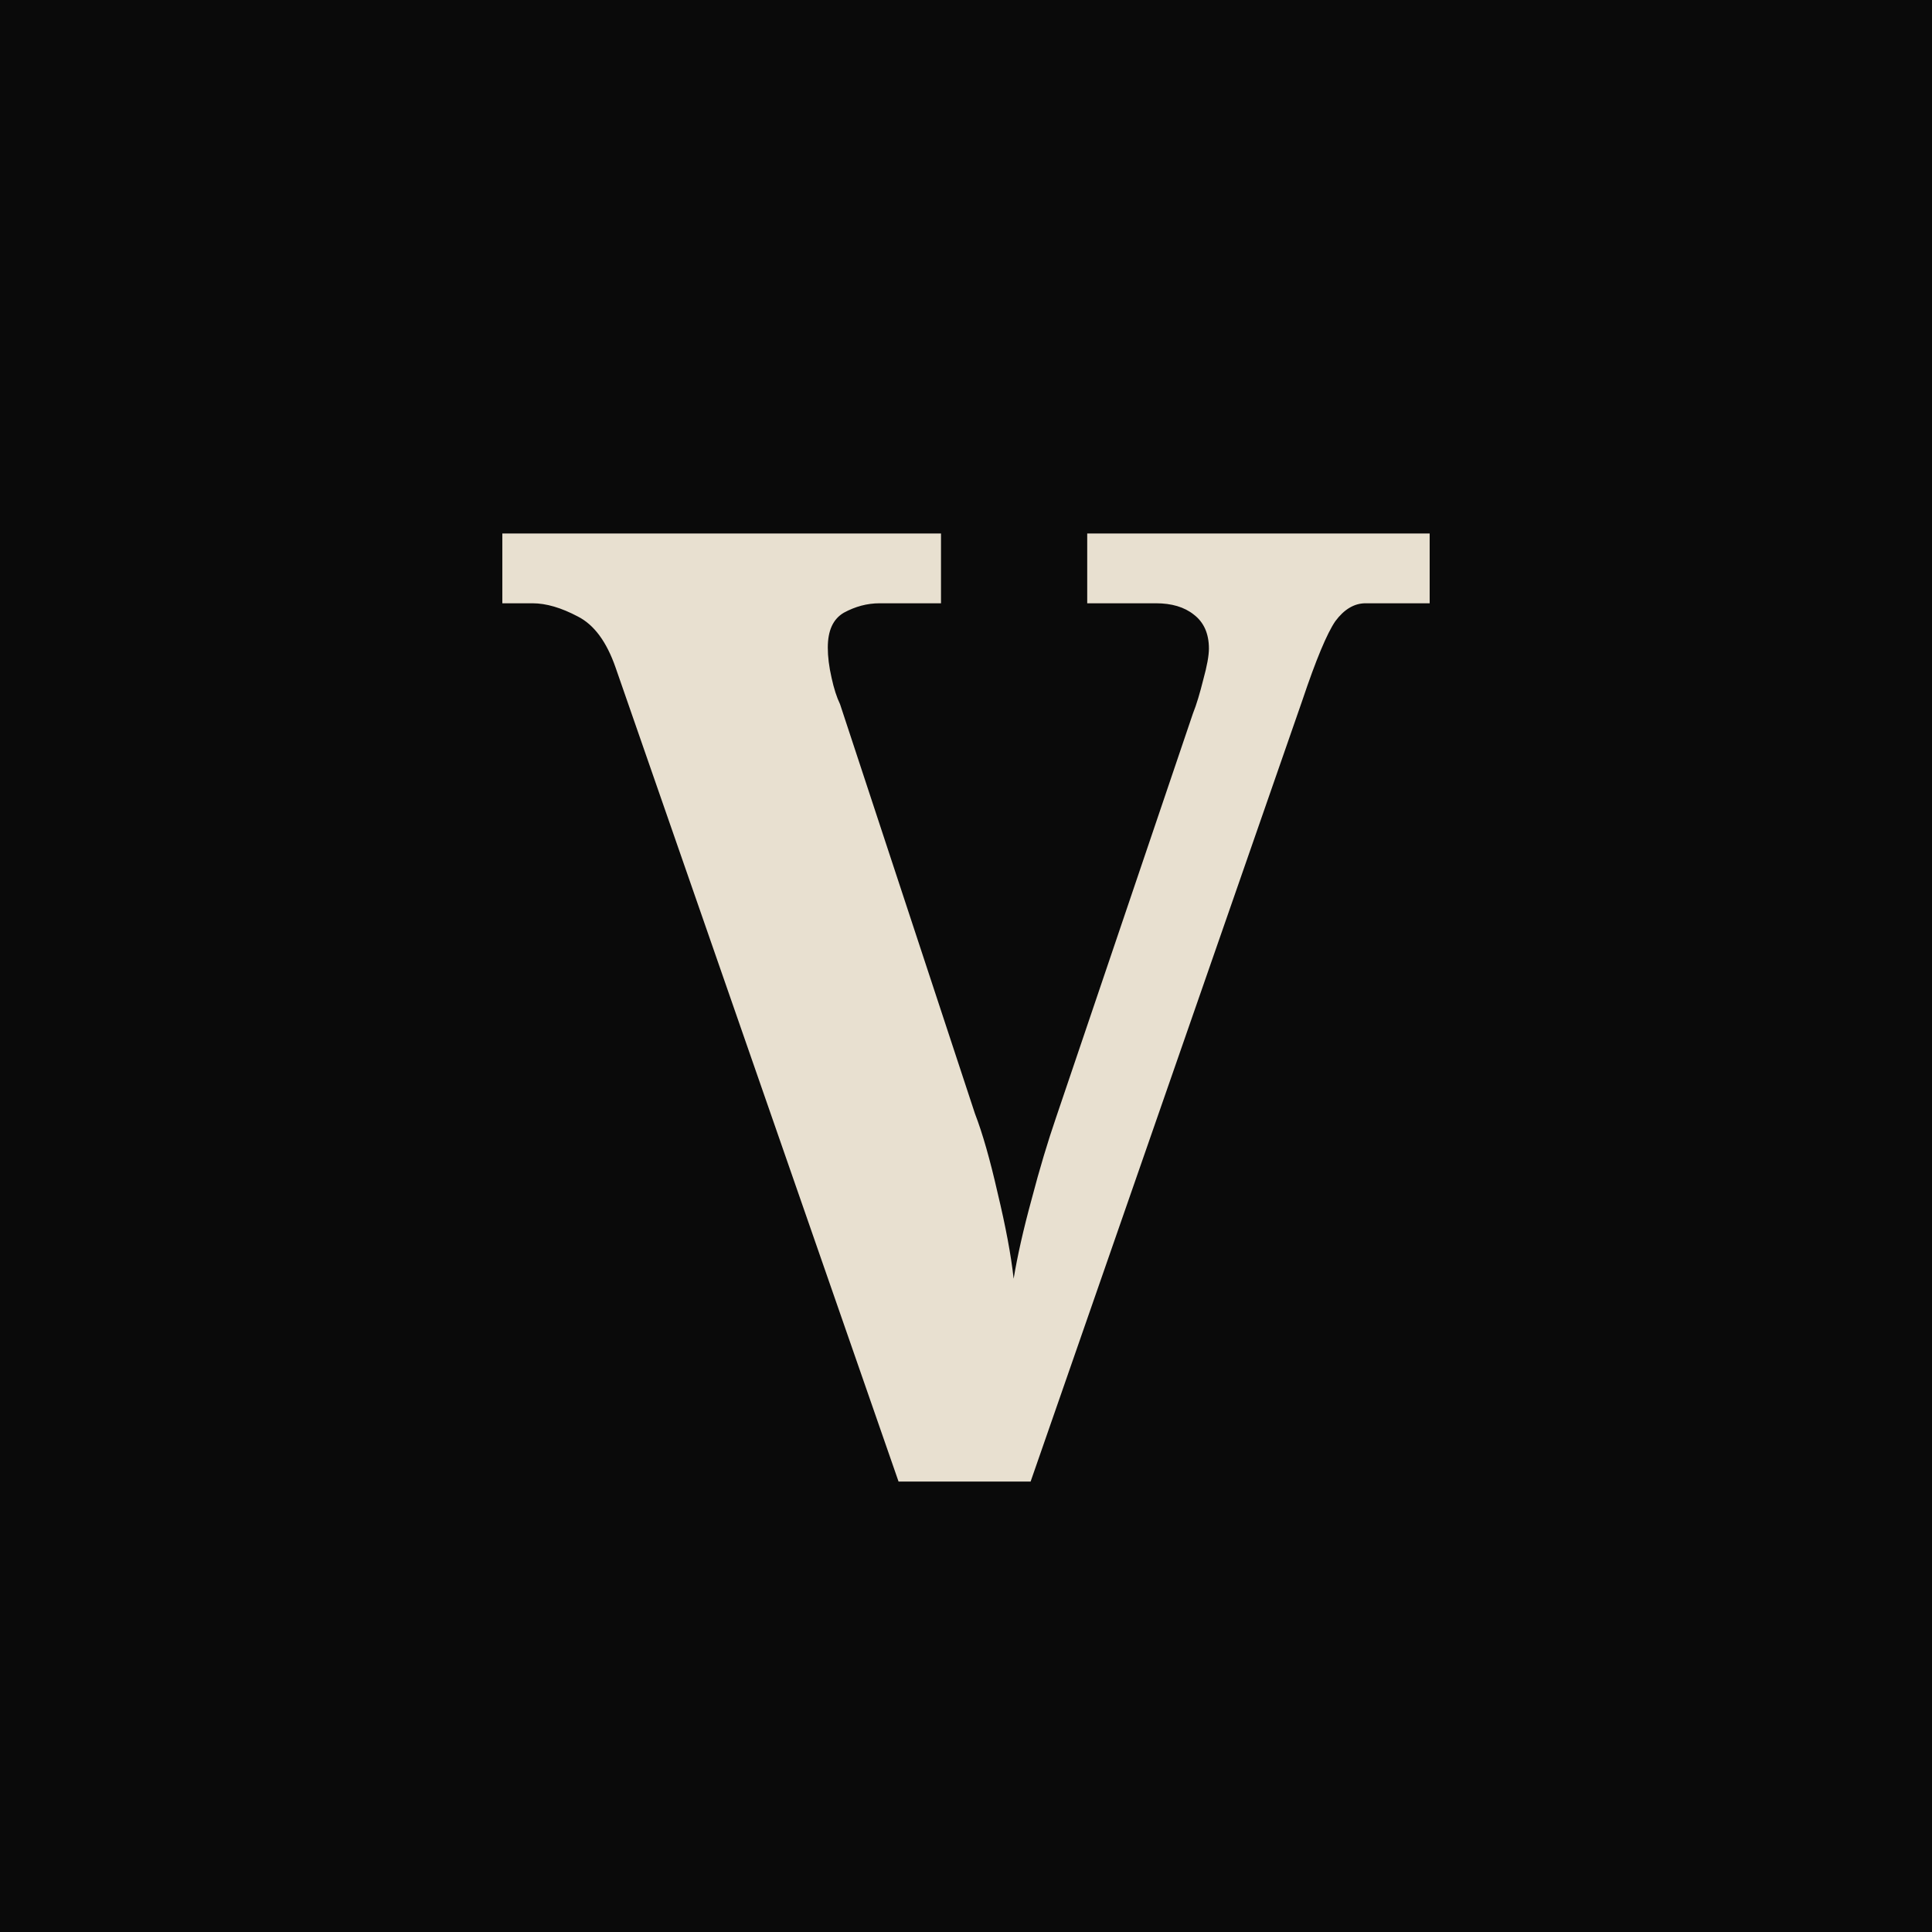
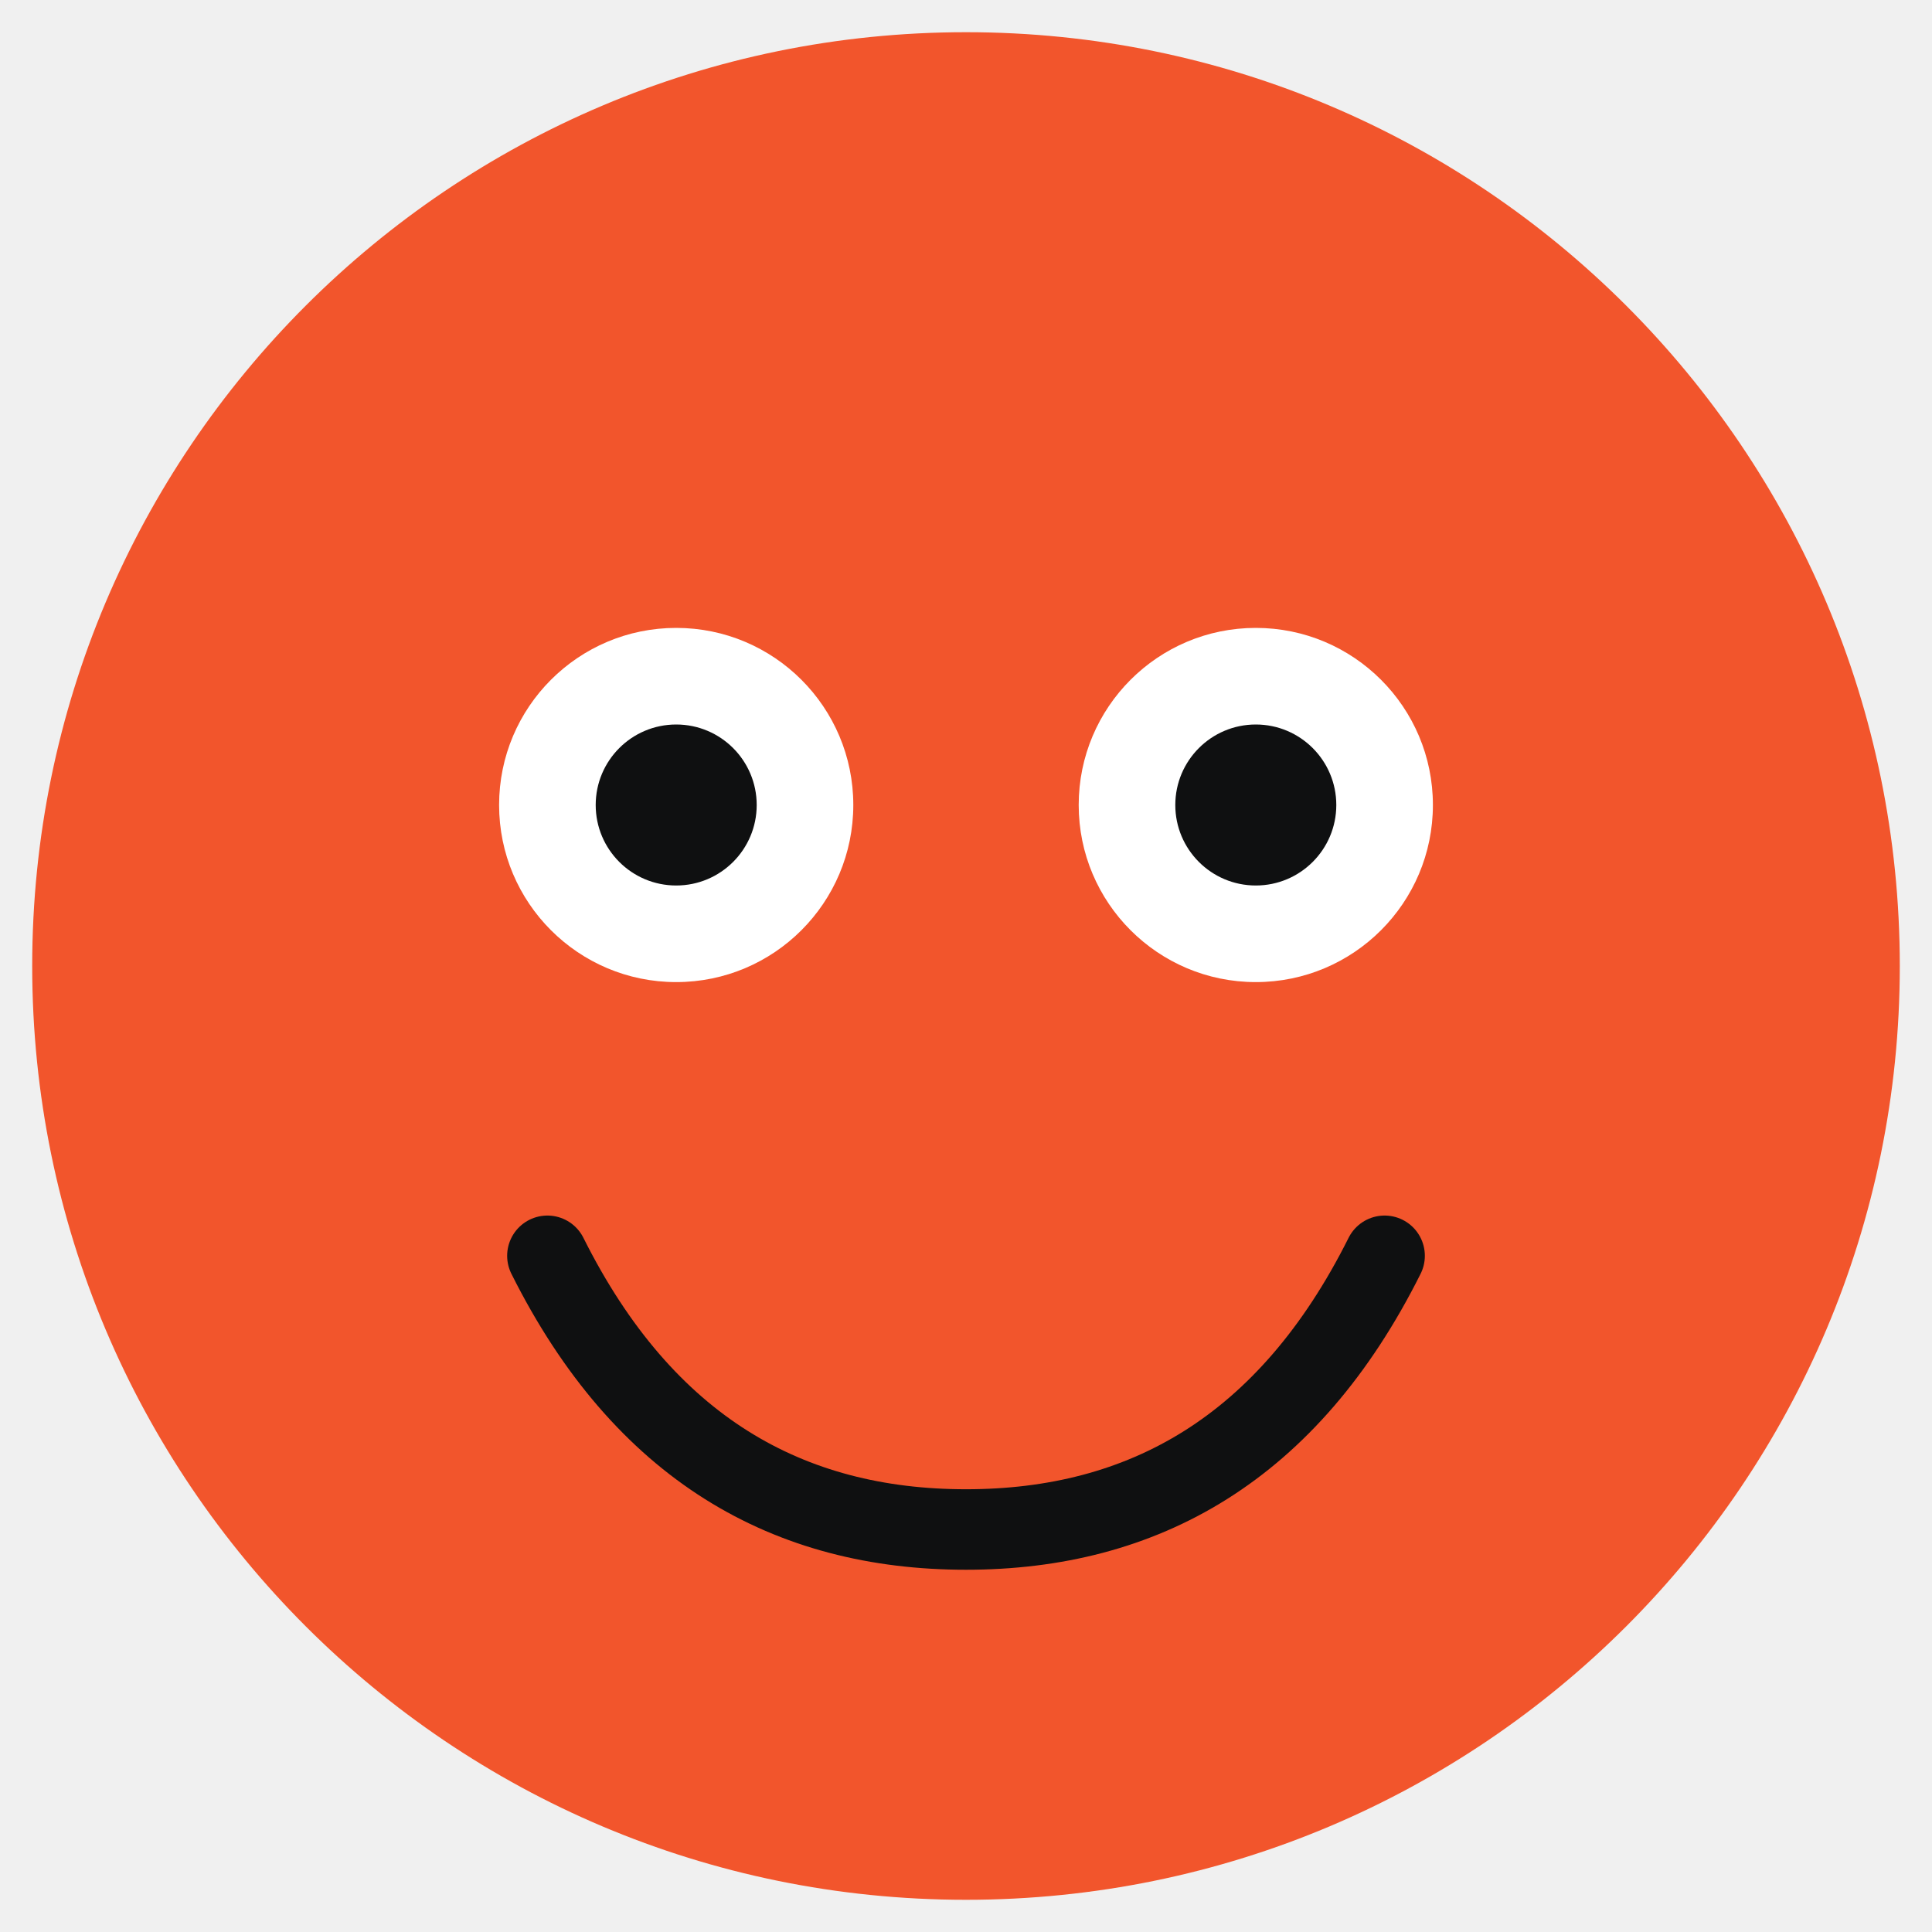
- <svg xmlns="http://www.w3.org/2000/svg" viewBox="0 0 32 32" fill="none">
-   <rect width="32" height="32" fill="#0A0A0A" />
-   <text x="50%" y="50%" dominant-baseline="central" text-anchor="middle" font-family="serif" font-size="22" font-weight="700" fill="#E8E0D0" letter-spacing="-1">V</text>
+ <svg xmlns="http://www.w3.org/2000/svg" viewBox="0 0 120 120">
+   <circle cx="60" cy="60" r="58" fill="#f2552c" />
+   <circle cx="42" cy="50" r="11" fill="#fff" />
+   <circle cx="78" cy="50" r="11" fill="#fff" />
+   <circle cx="42" cy="50" r="5" fill="#0f1011" />
+   <circle cx="78" cy="50" r="5" fill="#0f1011" />
+   <path d="M34 78c6 12 15 17 26 17s20-5 26-17" fill="none" stroke="#0f1011" stroke-width="5" stroke-linecap="round" />
</svg>
